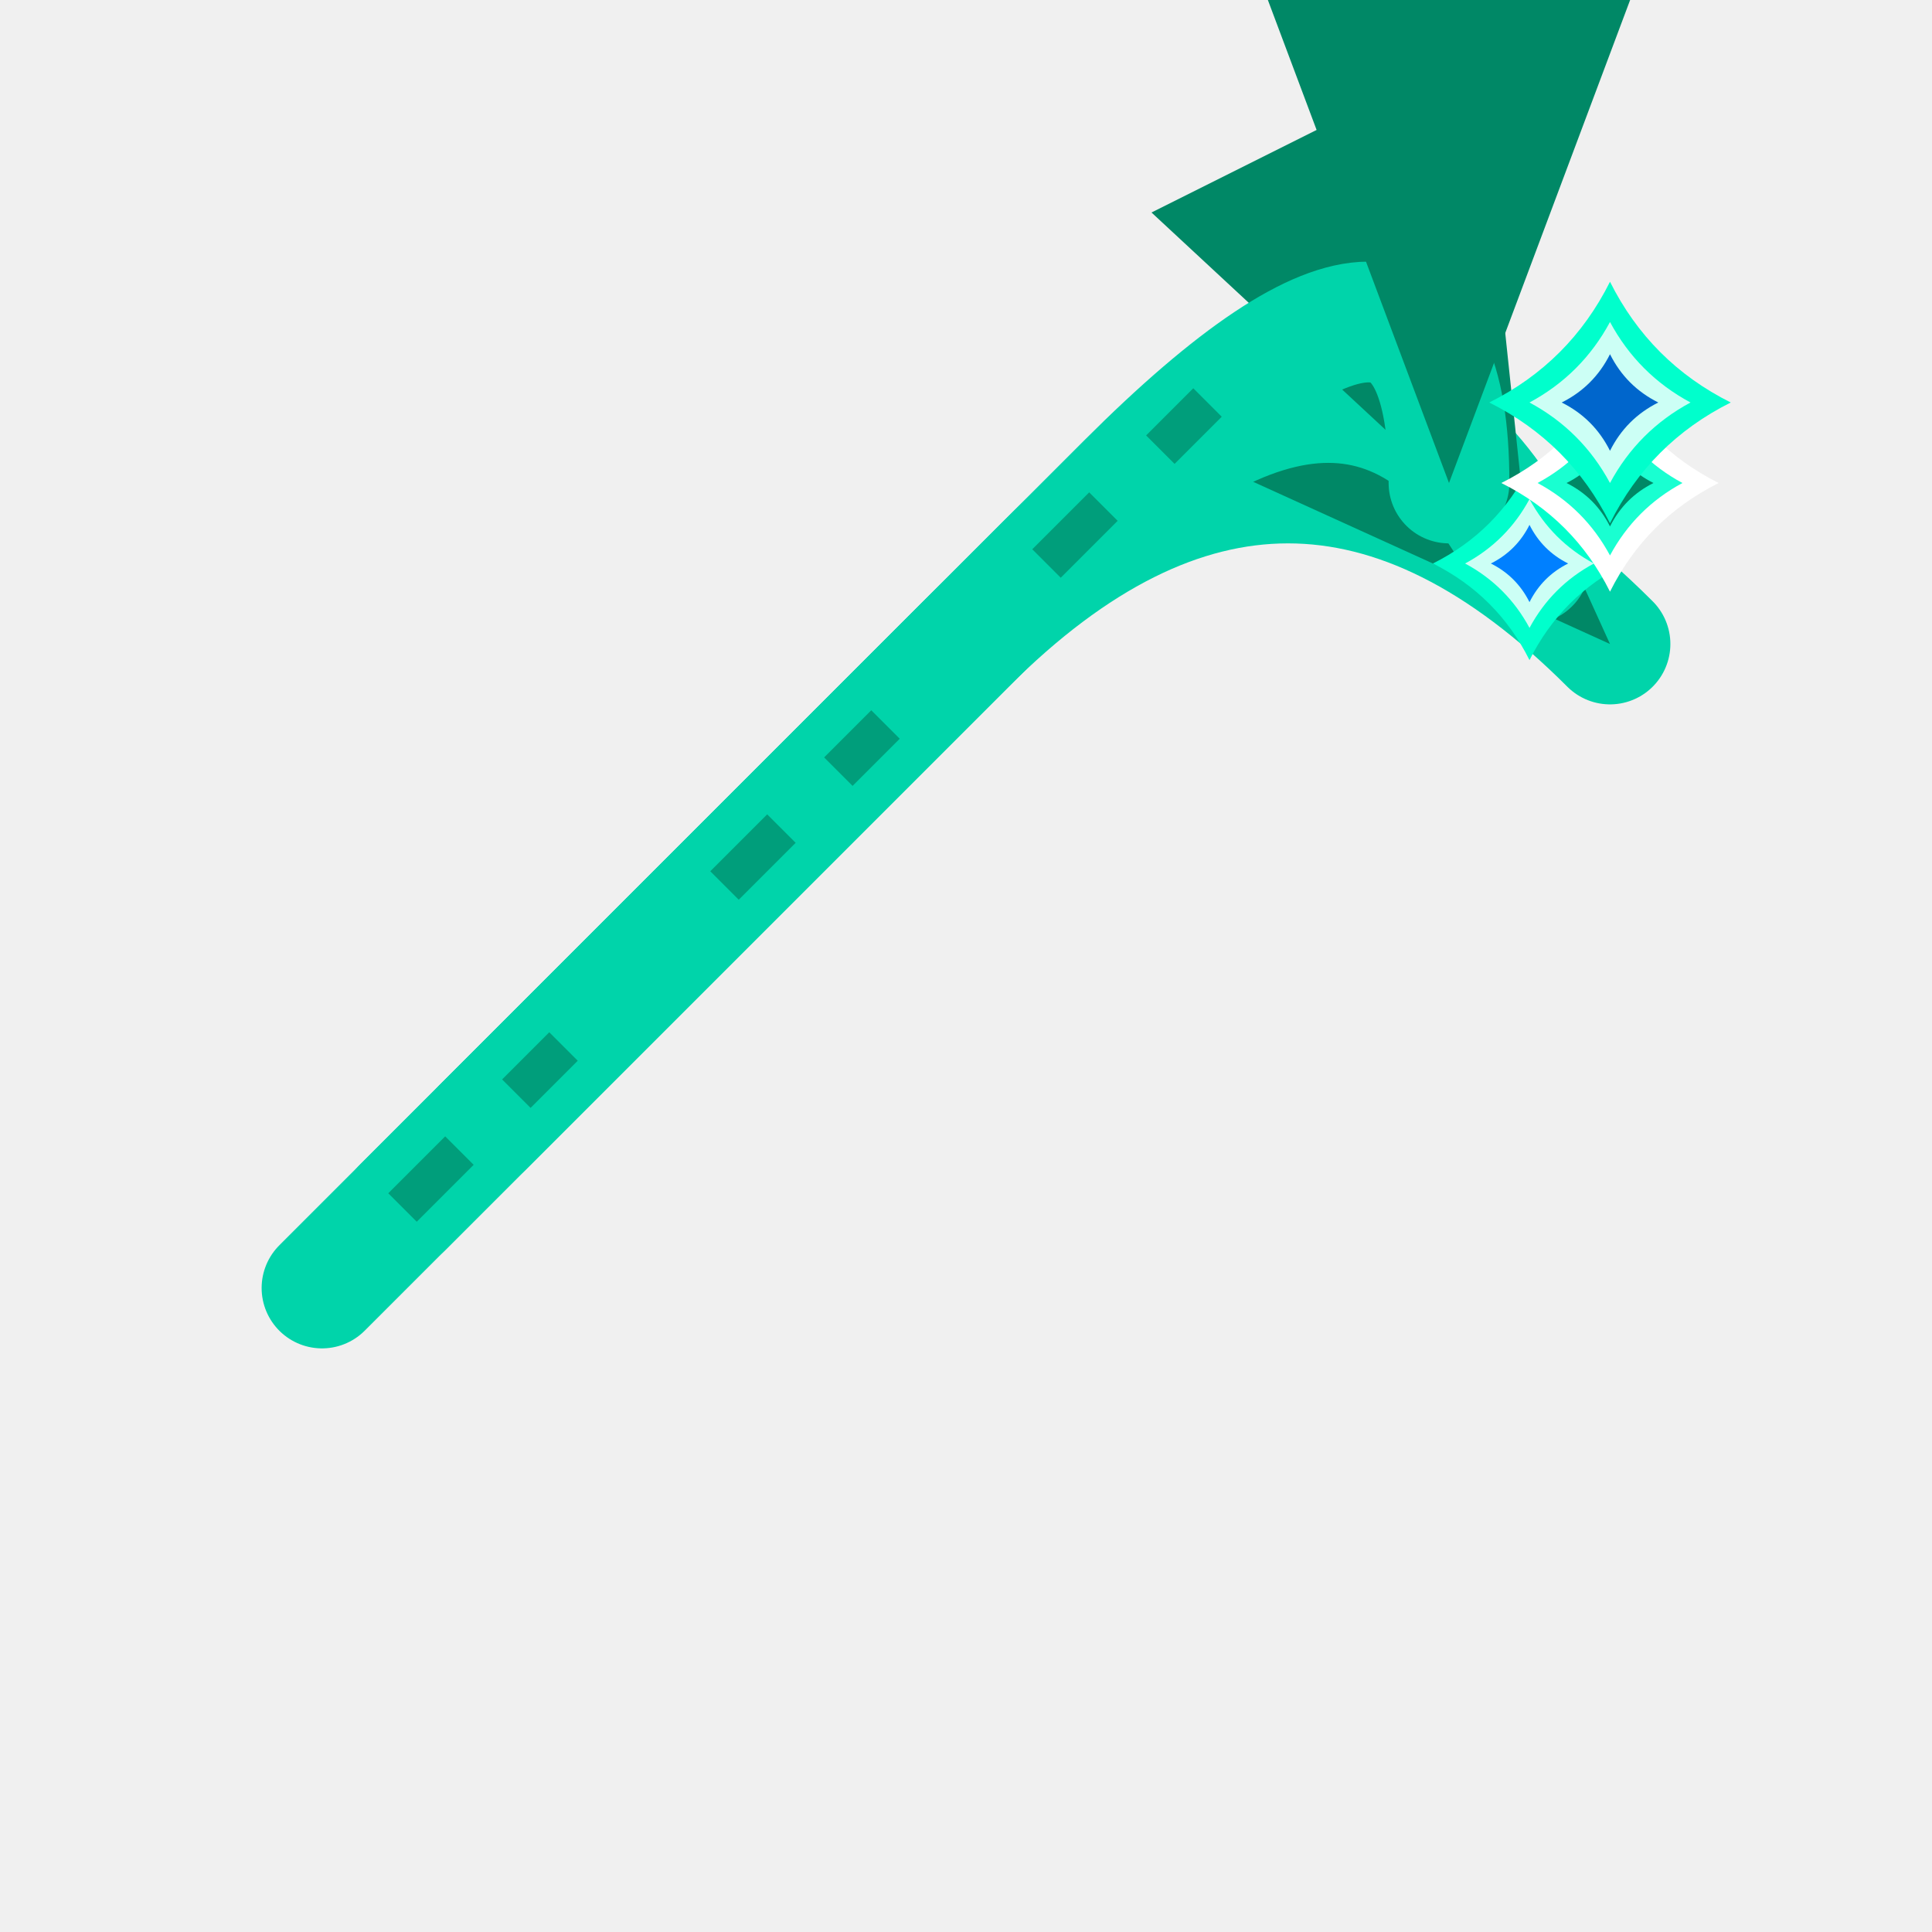
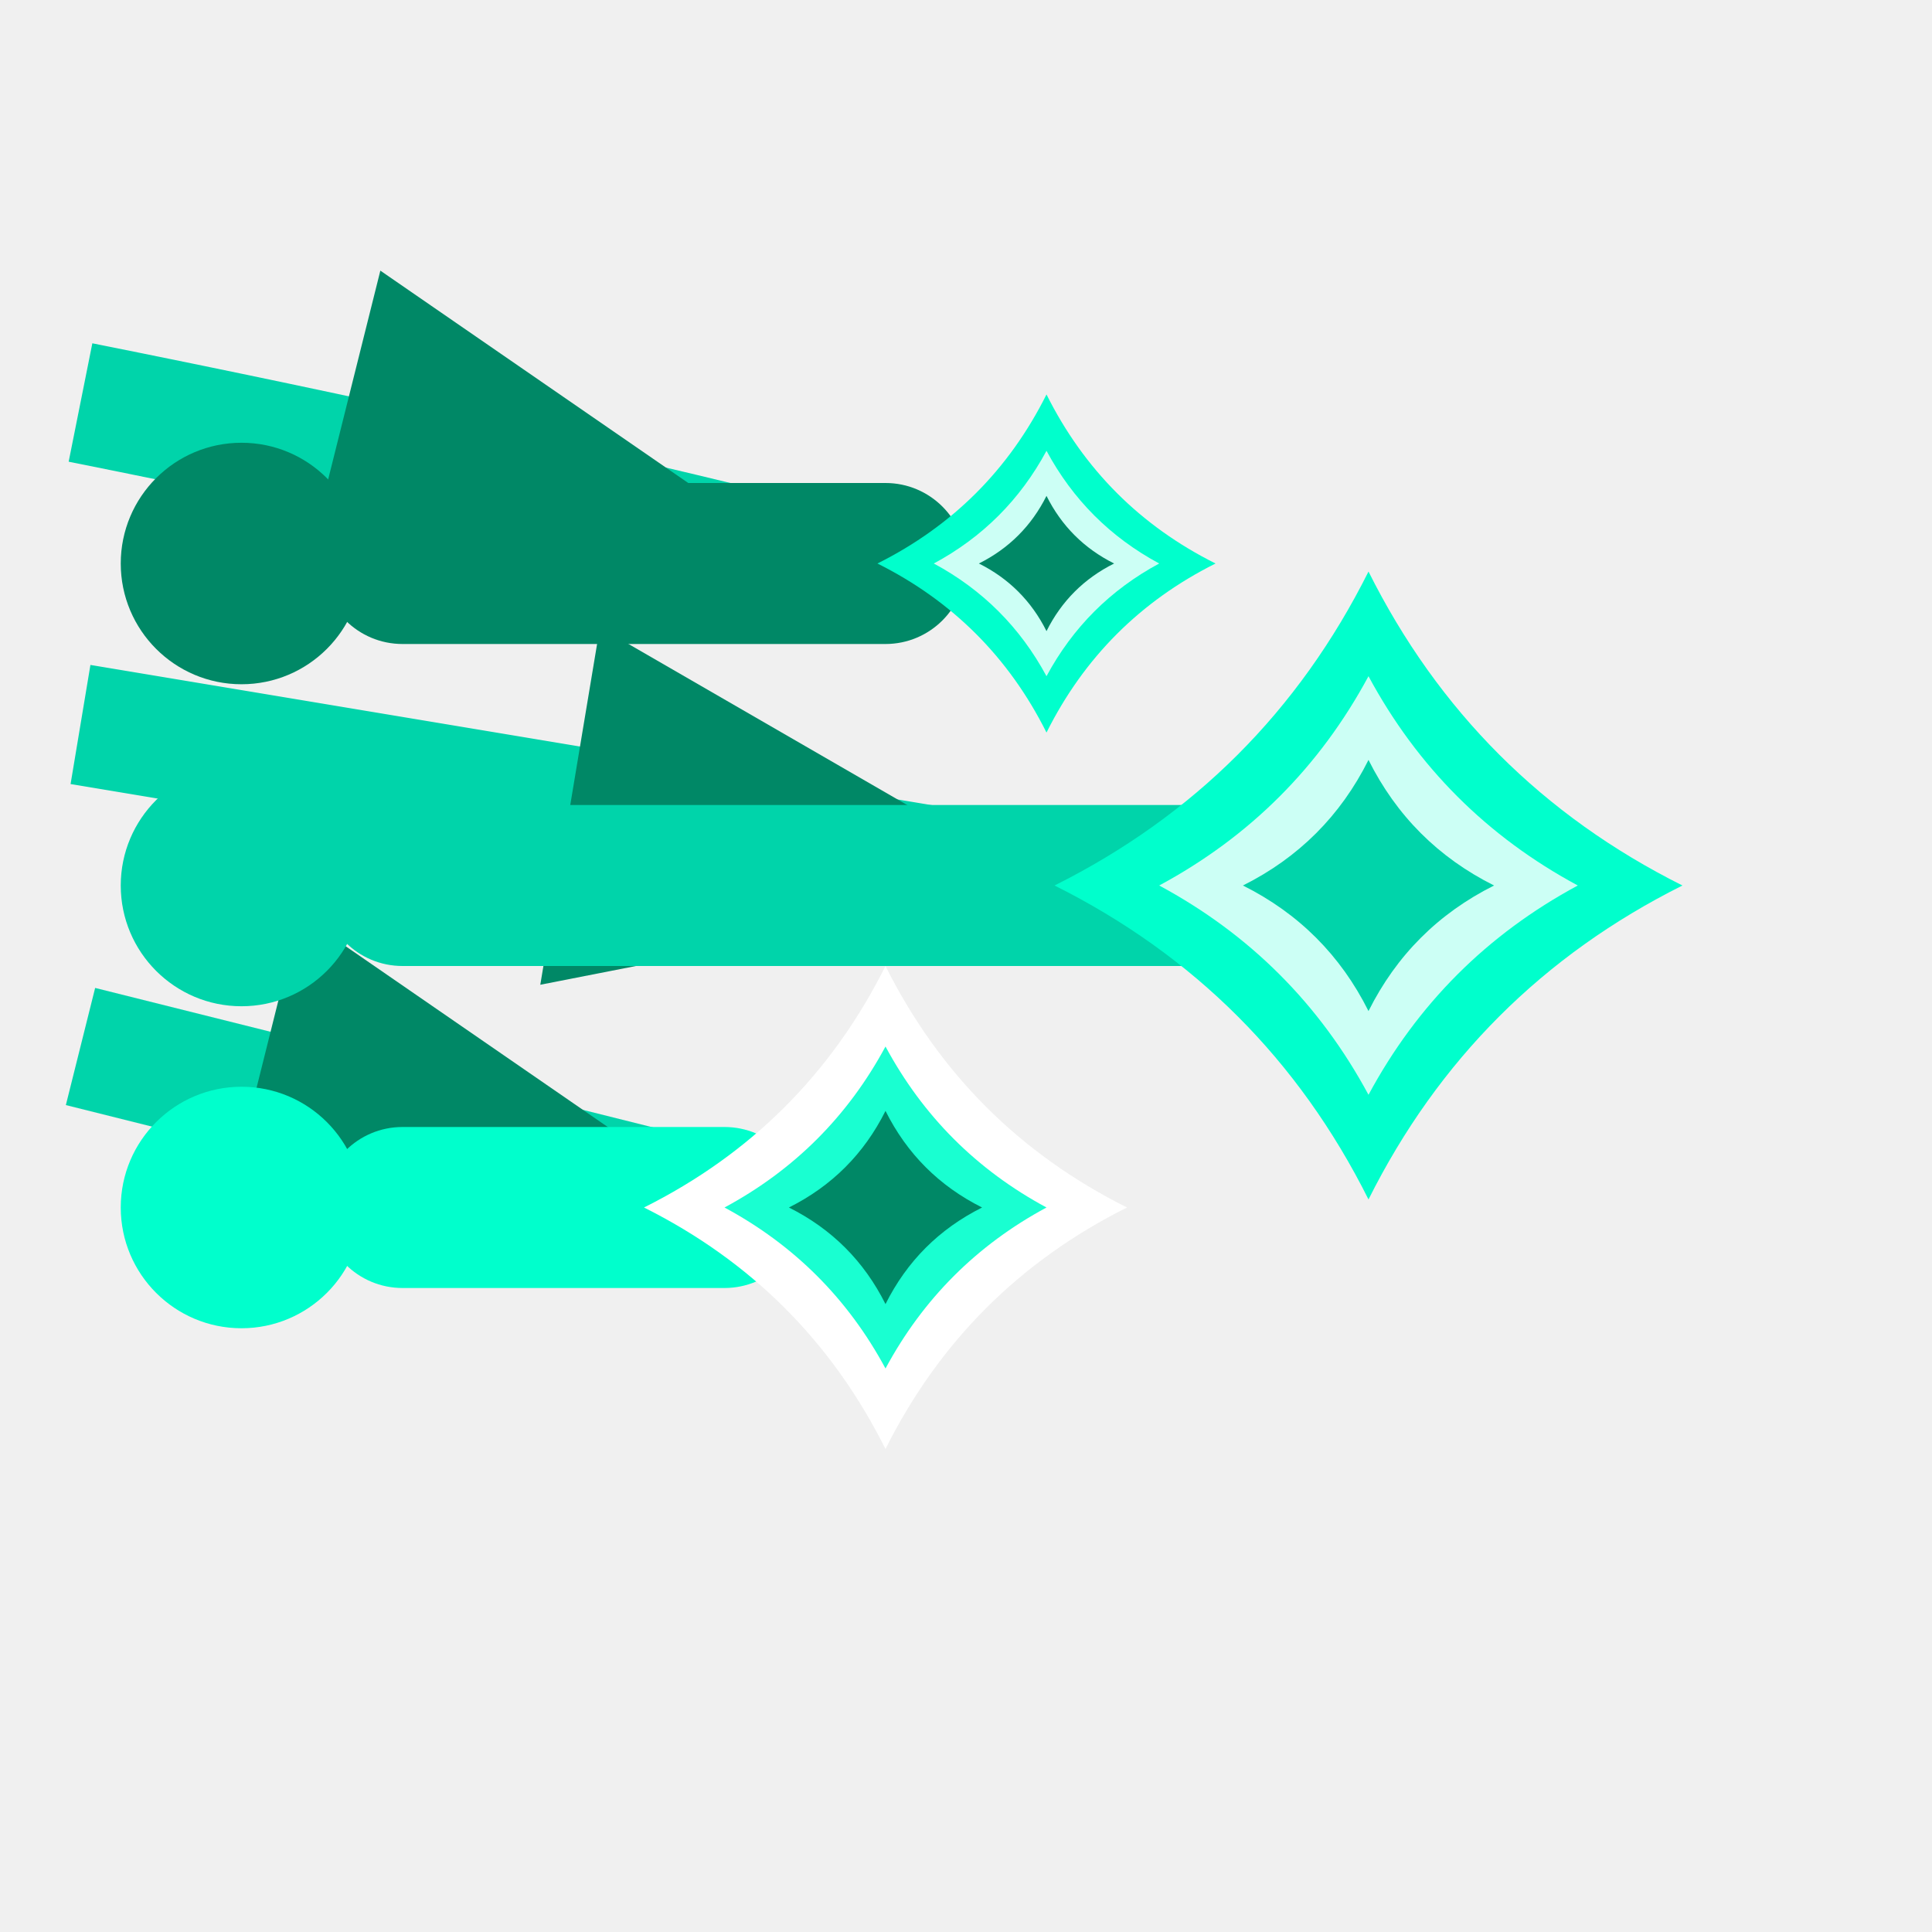
- <svg xmlns="http://www.w3.org/2000/svg" width="128" height="128" viewBox="0 0 24 24" fill="none">
+ <svg xmlns="http://www.w3.org/2000/svg" width="24" height="24" viewBox="0 0 24 24" fill="none">
  <defs>
    <marker id="arrowhead" markerWidth="4" markerHeight="3" refX="4" refY="1.5" orient="auto">
      <polygon points="0 0, 4 1.5, 0 3" fill="#008866" />
    </marker>
  </defs>
-   <path d="M4 16 Q8 12 12 8 Q16 4 20 8" fill="none" stroke="#00d4aa" stroke-width="1.5" stroke-linecap="round" marker-end="url(#arrowhead)" />
-   <path d="M5 15 Q9 11 13 7 Q17 3 19 7" fill="none" stroke="#00d4aa" stroke-width="1.5" stroke-linecap="round" marker-end="url(#arrowhead)" />
-   <path d="M6 14 Q10 10 14 6 Q18 2 18 6" fill="none" stroke="#00d4aa" stroke-width="1.5" stroke-linecap="round" marker-end="url(#arrowhead)" />
-   <path d="M5 15 L6 14 L7 13" stroke="#008866" stroke-width="0.5" stroke-dasharray="1 1" opacity="0.7" />
-   <path d="M9 11 L10 10 L11 9" stroke="#008866" stroke-width="0.5" stroke-dasharray="1 1" opacity="0.7" />
-   <path d="M13 7 L14 6 L15 5" stroke="#008866" stroke-width="0.5" stroke-dasharray="1 1" opacity="0.7" />
-   <g transform="translate(19,7) scale(0.4)">
+   <path d="M1 5 Q6 6 10 7" stroke="#00d4aa" stroke-width="1.5" fill="none" marker-end="url(#arrowhead)" />
+   <path d="M1 9 Q7 10 13 11" stroke="#00d4aa" stroke-width="1.5" fill="none" marker-end="url(#arrowhead)" />
+   <path d="M1 13 Q5 14 9 15" stroke="#00d4aa" stroke-width="1.5" fill="none" marker-end="url(#arrowhead)" />
+   <rect x="4" y="6" width="8" height="2" rx="1" fill="#008866" />
+   <rect x="4" y="10" width="12" height="2" rx="1" fill="#00d4aa" />
+   <rect x="4" y="14" width="6" height="2" rx="1" fill="#00ffcc" />
+   <circle cx="3" cy="7" r="1.5" fill="#008866" />
+   <circle cx="3" cy="11" r="1.5" fill="#00d4aa" />
+   <circle cx="3" cy="15" r="1.5" fill="#00ffcc" />
+   <g transform="translate(13,7) scale(0.7)">
    <path d="M0 -3 Q1 -1 3 0 Q1 1 0 3 Q-1 1 -3 0 Q-1 -1 0 -3 Z" fill="#00ffcc" />
    <path d="M0 -2 Q0.7 -0.7 2 0 Q0.7 0.7 0 2 Q-0.7 0.7 -2 0 Q-0.7 -0.7 0 -2 Z" fill="#ffffff" opacity="0.8" />
-     <path d="M0 -1.2 Q0.4 -0.4 1.2 0 Q0.4 0.4 0 1.2 Q-0.4 0.4 -1.2 0 Q-0.4 -0.4 0 -1.2 Z" fill="#0080ff" />
+     <path d="M0 -1.2 Q0.4 -0.4 1.2 0 Q0.4 0.4 0 1.2 Q-0.4 0.4 -1.2 0 Q-0.4 -0.4 0 -1.2 Z" fill="#008866" />
  </g>
-   <g transform="translate(20,6) scale(0.45)">
+   <g transform="translate(17,11) scale(1.3)">
+     <path d="M0 -3 Q1 -1 3 0 Q1 1 0 3 Q-1 1 -3 0 Q-1 -1 0 -3 Z" fill="#00ffcc" />
+     <path d="M0 -2 Q0.7 -0.7 2 0 Q0.7 0.7 0 2 Q-0.7 0.7 -2 0 Q-0.7 -0.7 0 -2 Z" fill="#ffffff" opacity="0.8" />
+     <path d="M0 -1.2 Q0.4 -0.4 1.2 0 Q0.4 0.4 0 1.2 Q-0.4 0.4 -1.2 0 Q-0.4 -0.4 0 -1.2 Z" fill="#00d4aa" />
+   </g>
+   <g transform="translate(11,15) scale(1.0)">
    <path d="M0 -3 Q1 -1 3 0 Q1 1 0 3 Q-1 1 -3 0 Q-1 -1 0 -3 Z" fill="#ffffff" />
    <path d="M0 -2 Q0.7 -0.7 2 0 Q0.7 0.7 0 2 Q-0.7 0.7 -2 0 Q-0.7 -0.7 0 -2 Z" fill="#00ffcc" opacity="0.9" />
    <path d="M0 -1.2 Q0.4 -0.4 1.2 0 Q0.4 0.4 0 1.2 Q-0.4 0.4 -1.2 0 Q-0.4 -0.4 0 -1.2 Z" fill="#008866" />
  </g>
-   <g transform="translate(20,5) scale(0.5)">
-     <path d="M0 -3 Q1 -1 3 0 Q1 1 0 3 Q-1 1 -3 0 Q-1 -1 0 -3 Z" fill="#00ffcc" />
-     <path d="M0 -2 Q0.7 -0.7 2 0 Q0.7 0.7 0 2 Q-0.7 0.7 -2 0 Q-0.7 -0.7 0 -2 Z" fill="#ffffff" opacity="0.8" />
-     <path d="M0 -1.2 Q0.4 -0.4 1.2 0 Q0.4 0.4 0 1.2 Q-0.4 0.4 -1.2 0 Q-0.4 -0.4 0 -1.2 Z" fill="#0066cc" />
-   </g>
</svg>
